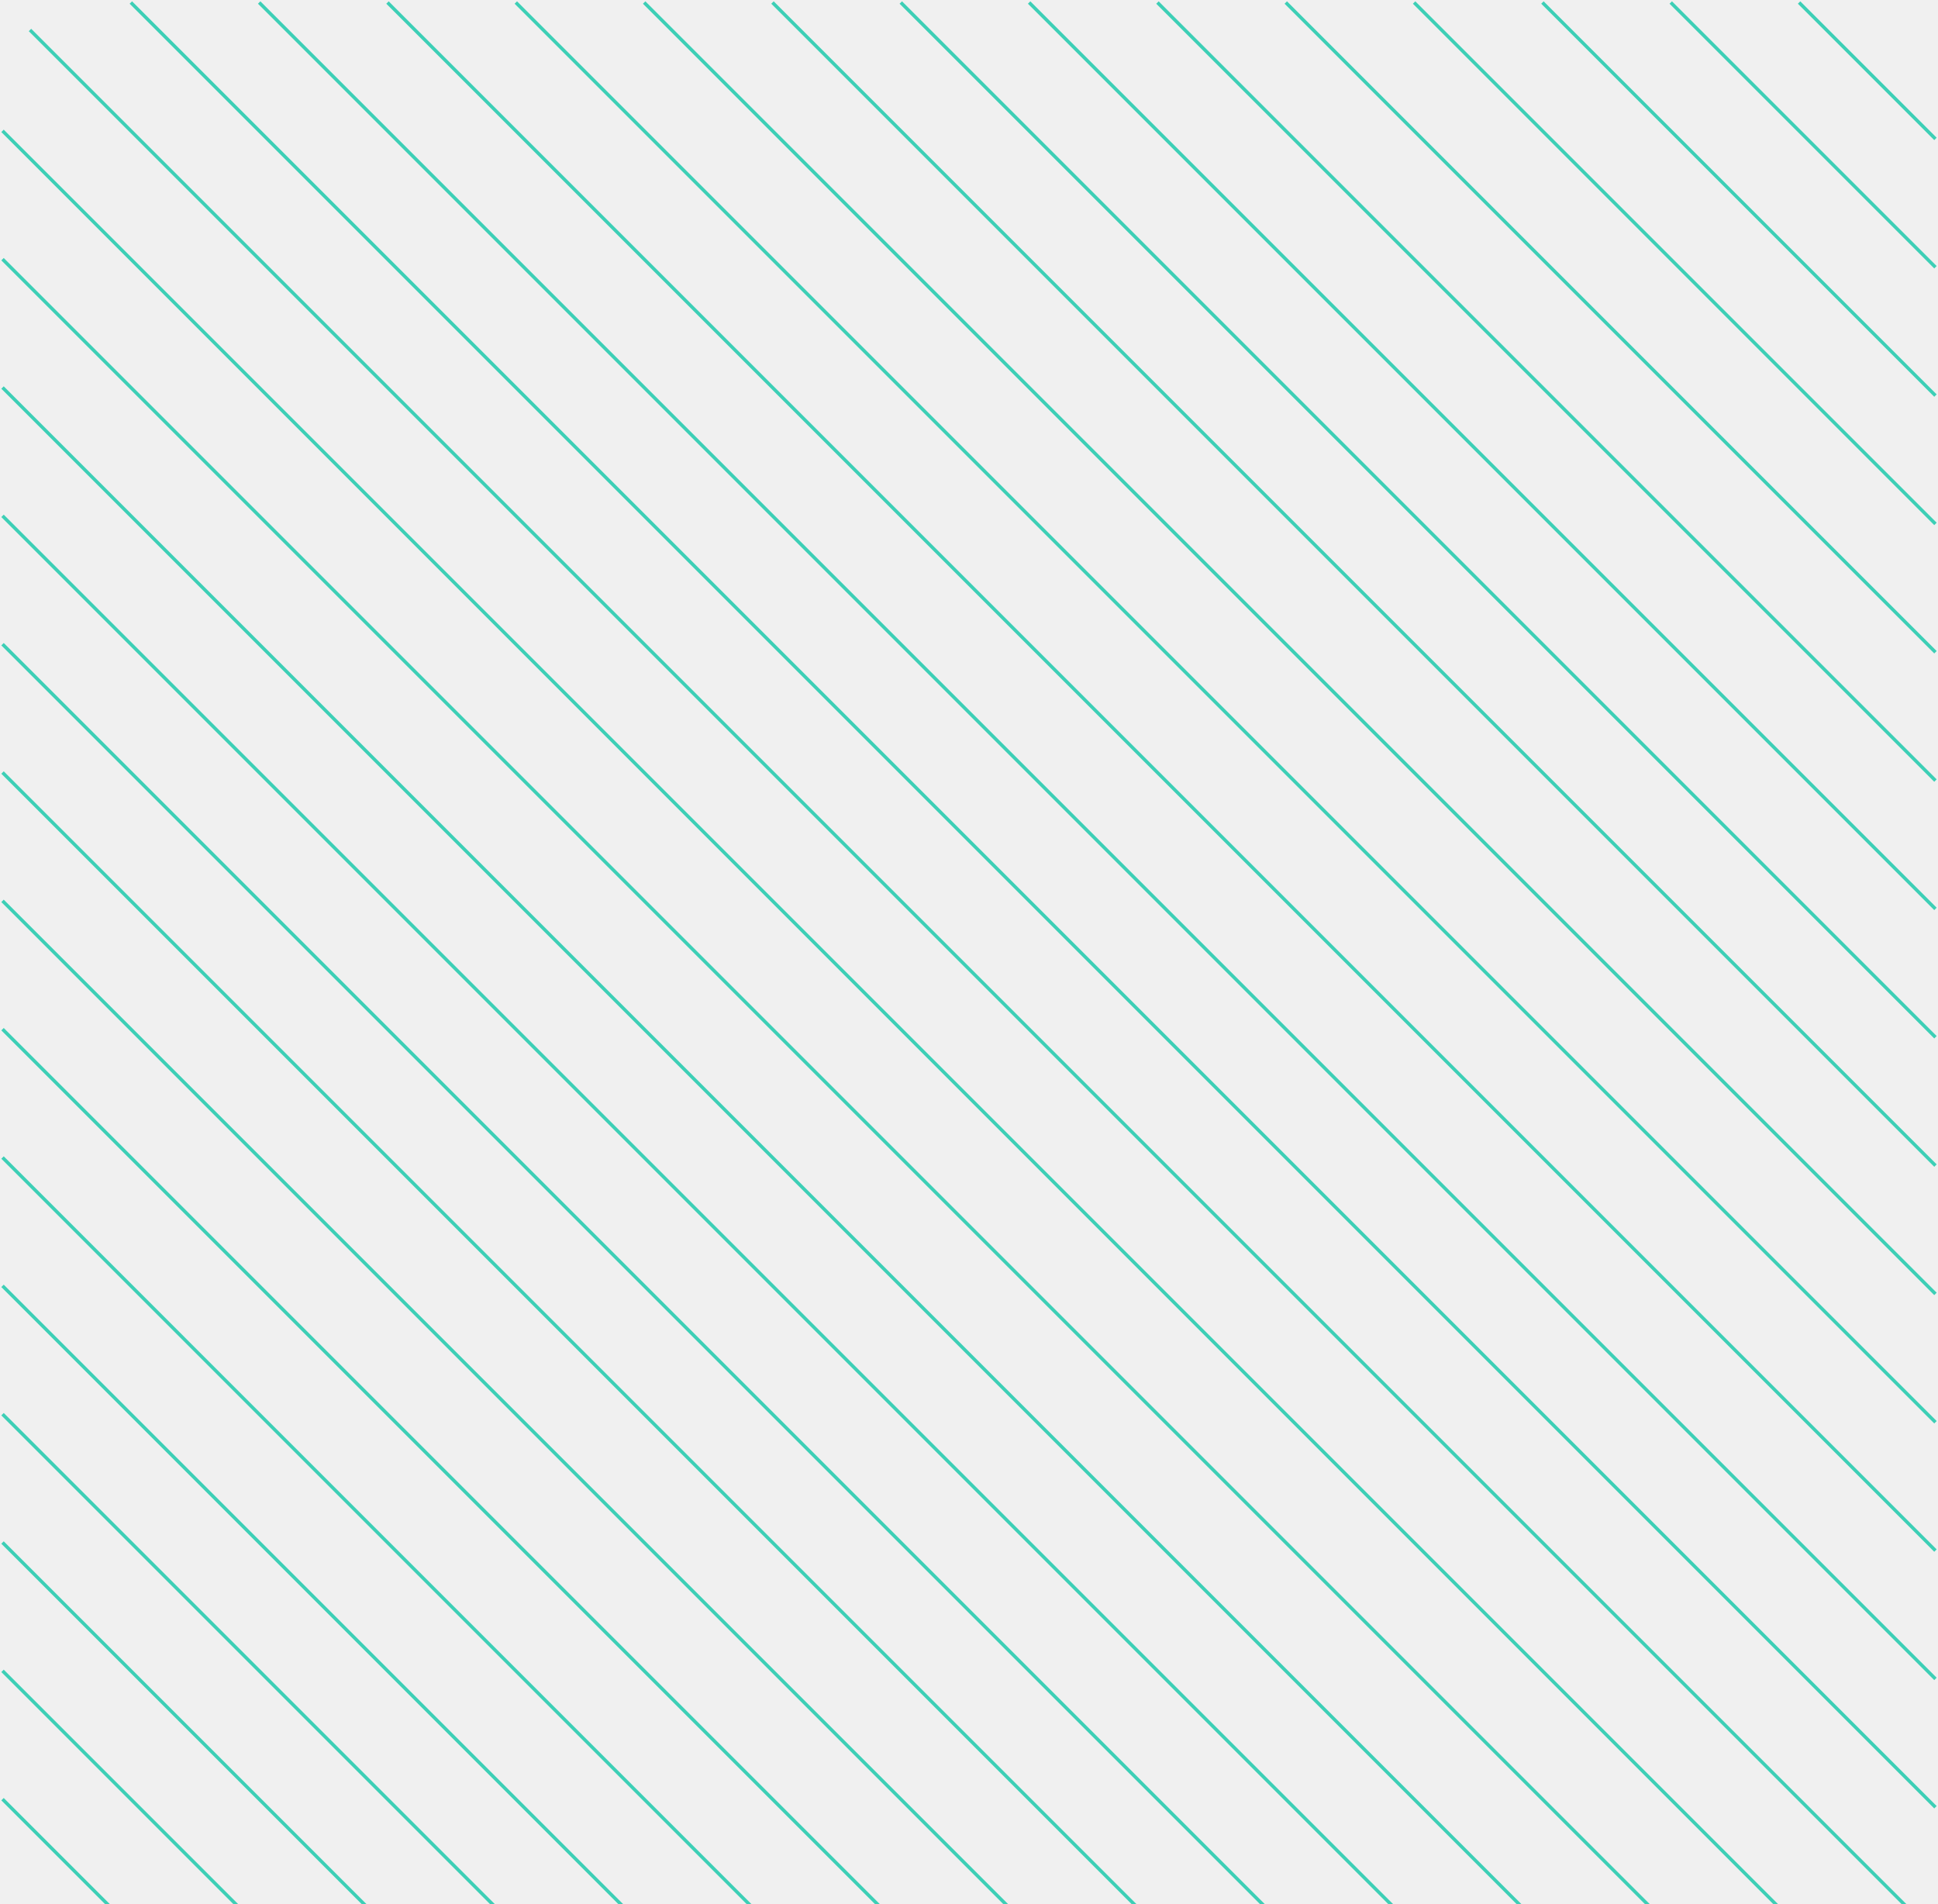
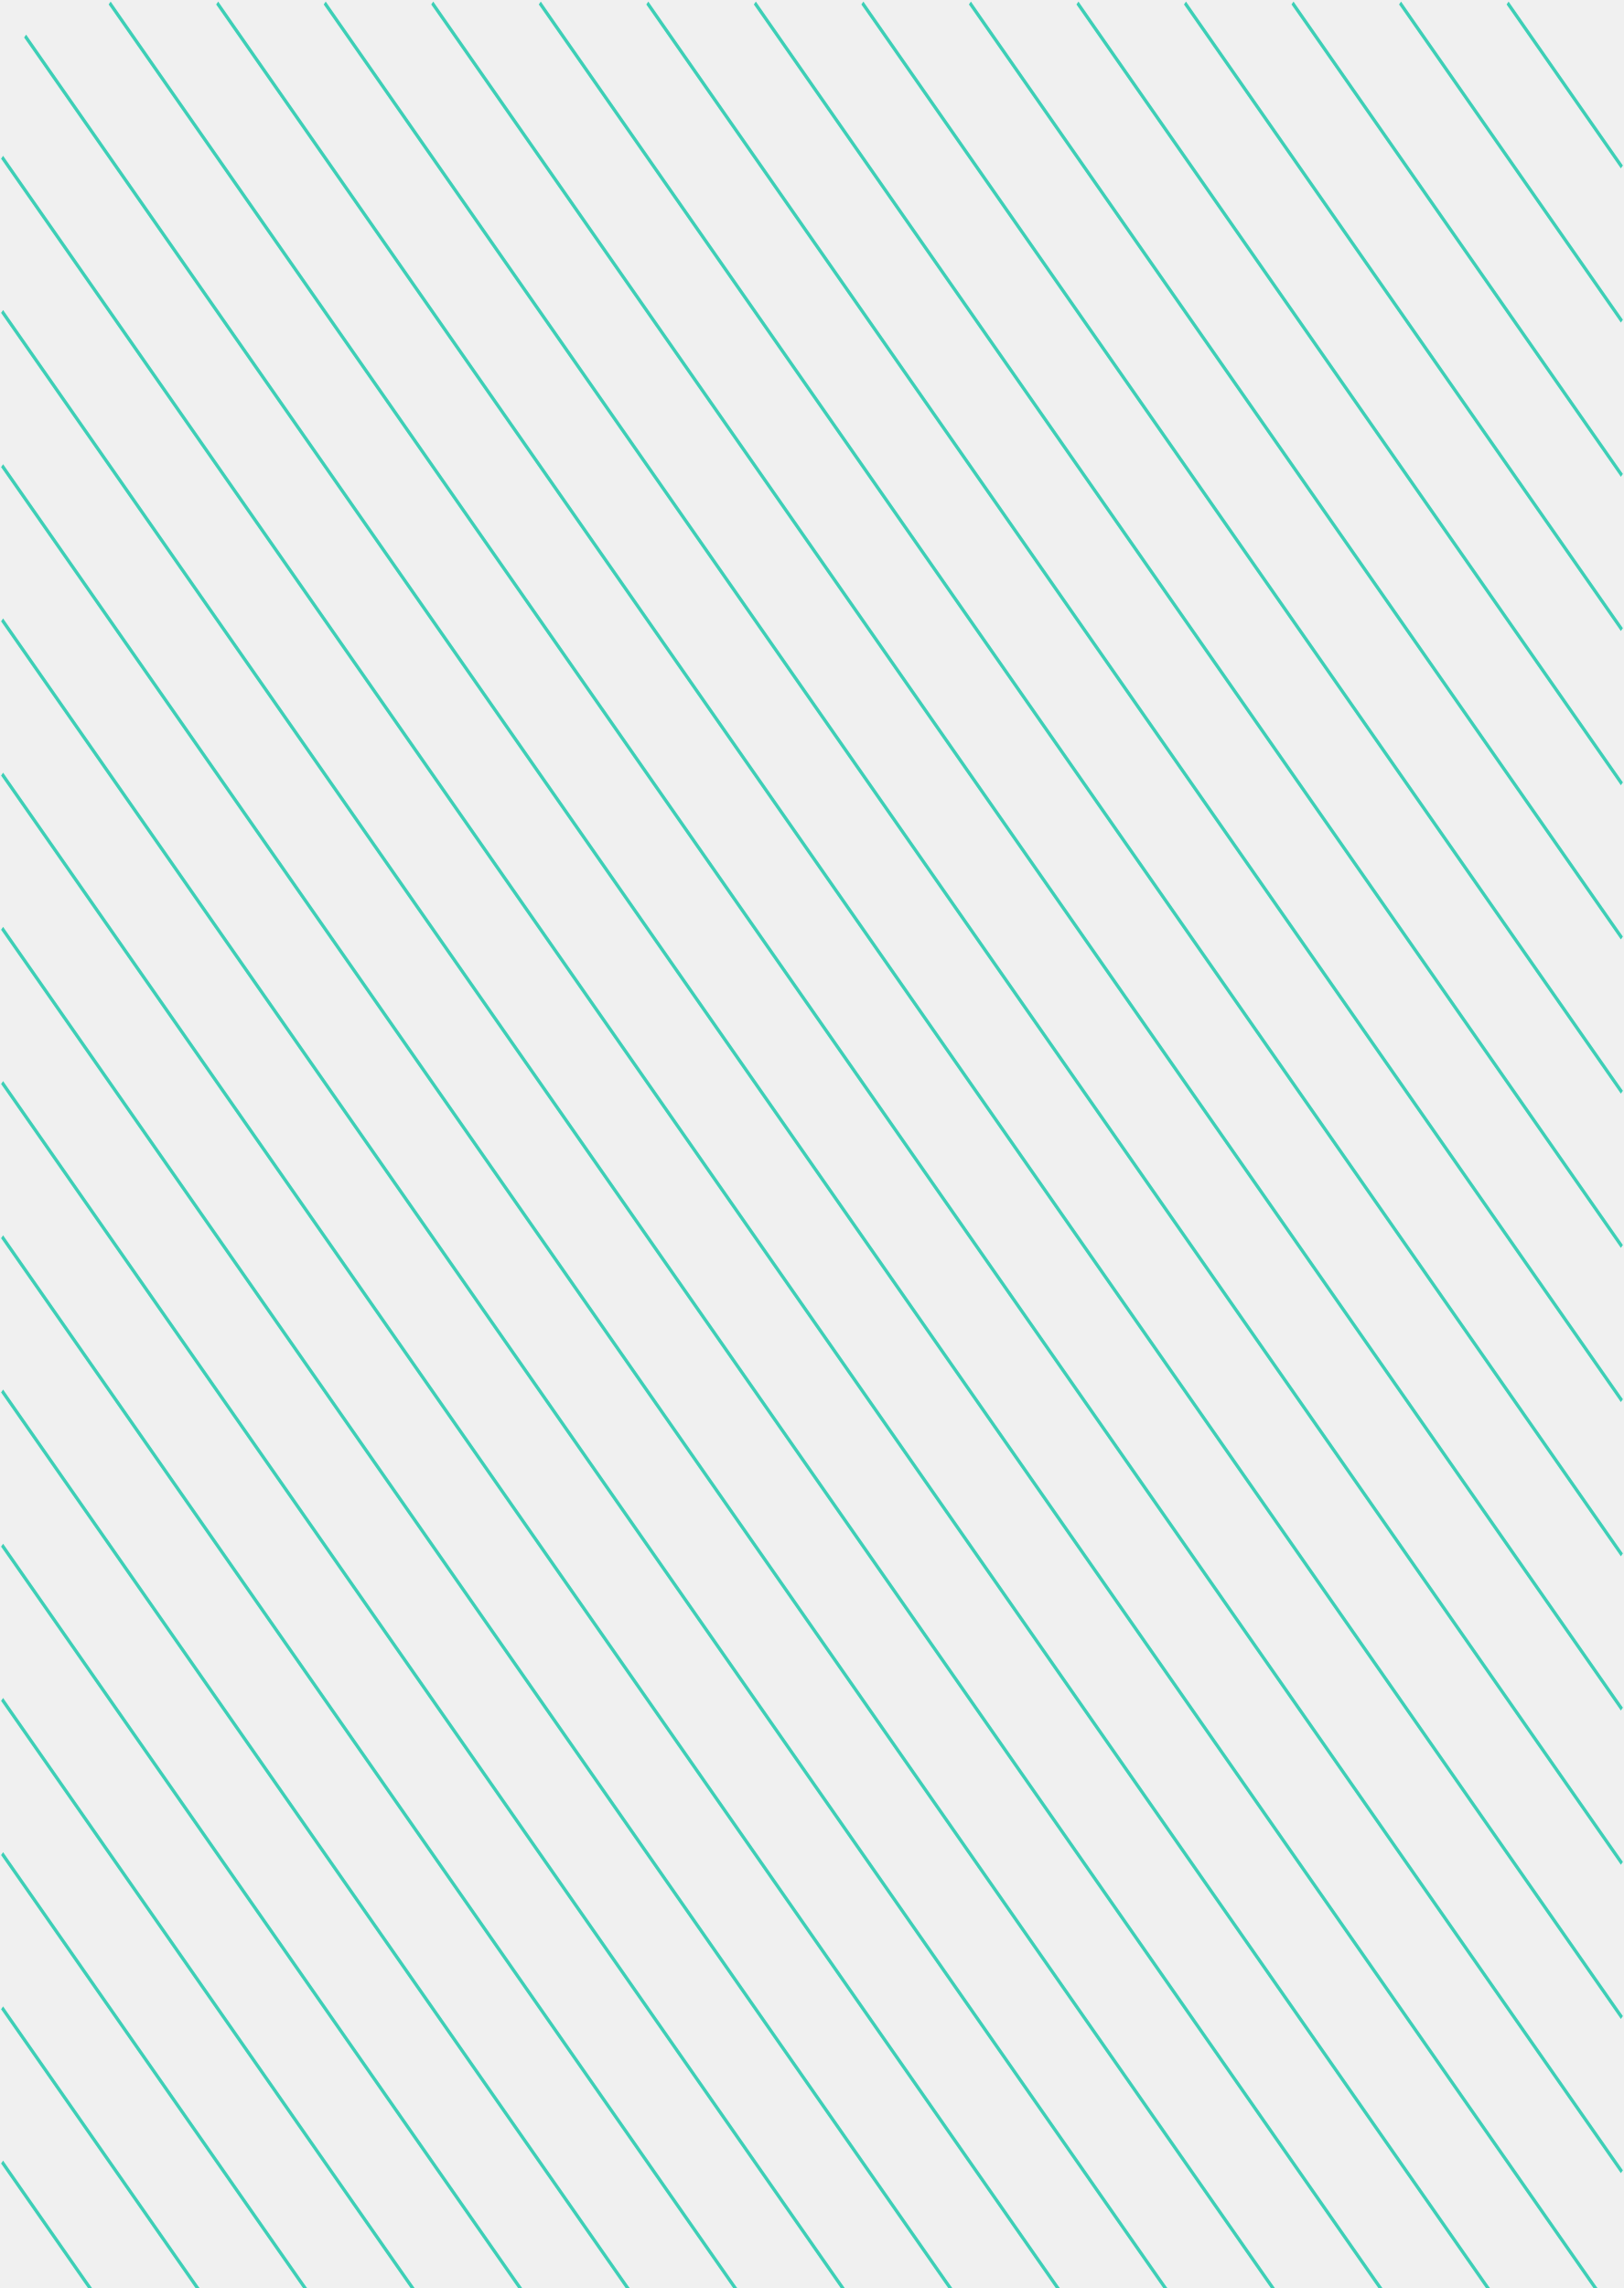
- <svg xmlns="http://www.w3.org/2000/svg" width="568" height="558" viewBox="0 0 568 558" fill="none">
-   <g clip-path="url(#clip0_3296_3932)">
-     <path d="M0.74 0.74L567.255 567.255" stroke="#3DCFB6" stroke-miterlimit="10" />
-     <path d="M567.255 529.645L38.35 0.74" stroke="#3DCFB6" stroke-miterlimit="10" />
-     <path d="M567.255 492.034L75.96 0.74" stroke="#3DCFB6" stroke-miterlimit="10" />
-     <path d="M567.255 454.424L113.571 0.74" stroke="#3DCFB6" stroke-miterlimit="10" />
-     <path d="M567.255 416.814L151.181 0.74" stroke="#3DCFB6" stroke-miterlimit="10" />
-     <path d="M567.255 379.203L188.792 0.74" stroke="#3DCFB6" stroke-miterlimit="10" />
-     <path d="M567.255 341.593L226.402 0.74" stroke="#3DCFB6" stroke-miterlimit="10" />
-     <path d="M567.255 303.983L264.012 0.74" stroke="#3DCFB6" stroke-miterlimit="10" />
-     <path d="M567.255 266.372L301.622 0.74" stroke="#3DCFB6" stroke-miterlimit="10" />
-     <path d="M567.255 228.762L339.232 0.74" stroke="#3DCFB6" stroke-miterlimit="10" />
-     <path d="M567.255 191.152L376.843 0.74" stroke="#3DCFB6" stroke-miterlimit="10" />
-     <path d="M567.255 153.541L414.453 0.74" stroke="#3DCFB6" stroke-miterlimit="10" />
-     <path d="M567.255 115.931L452.063 0.74" stroke="#3DCFB6" stroke-miterlimit="10" />
-     <path d="M78.321 567.255L0.74 489.674" stroke="#3DCFB6" stroke-miterlimit="10" />
-     <path d="M115.931 567.255L0.74 452.064" stroke="#3DCFB6" stroke-miterlimit="10" />
-     <path d="M40.711 567.255L0.74 527.284" stroke="#3DCFB6" stroke-miterlimit="10" />
-     <path d="M153.542 567.255L0.74 414.453" stroke="#3DCFB6" stroke-miterlimit="10" />
-     <path d="M191.152 567.255L0.74 376.843" stroke="#3DCFB6" stroke-miterlimit="10" />
-     <path d="M228.762 567.255L0.74 339.233" stroke="#3DCFB6" stroke-miterlimit="10" />
-     <path d="M266.373 567.255L0.74 301.622" stroke="#3DCFB6" stroke-miterlimit="10" />
-     <path d="M303.983 567.255L0.74 264.012" stroke="#3DCFB6" stroke-miterlimit="10" />
-     <path d="M341.593 567.255L0.74 226.402" stroke="#3DCFB6" stroke-miterlimit="10" />
-     <path d="M379.204 567.255L0.74 188.791" stroke="#3DCFB6" stroke-miterlimit="10" />
-     <path d="M416.814 567.255L0.74 151.181" stroke="#3DCFB6" stroke-miterlimit="10" />
-     <path d="M454.424 567.255L0.74 113.571" stroke="#3DCFB6" stroke-miterlimit="10" />
-     <path d="M492.035 567.255L0.74 75.96" stroke="#3DCFB6" stroke-miterlimit="10" />
-     <path d="M529.645 567.255L0.74 38.35" stroke="#3DCFB6" stroke-miterlimit="10" />
-     <path d="M567.255 78.321L489.674 0.74" stroke="#3DCFB6" stroke-miterlimit="10" />
-     <path d="M567.255 40.71L527.284 0.74" stroke="#3DCFB6" stroke-miterlimit="10" />
-     <path d="M567.255 3.1L564.895 0.74" stroke="#3DCFB6" stroke-miterlimit="10" />
+ <svg xmlns="http://www.w3.org/2000/svg" width="568px" height="800px" viewBox="0 0 568 800" version="1.1">
+   <defs>
+     <clipPath id="clip1">
+       <path d="M 30 0 L 538 0 C 554.57 0 568 19.258 568 43.012 L 568 771.324 C 568 795.082 554.57 814.336 538 814.336 L 30 814.336 C 13.43 814.336 0 795.082 0 771.324 L 0 43.012 C 0 19.258 13.43 0 30 0 Z M 30 0 " />
+     </clipPath>
+     <clipPath id="clip2">
+       <path d="M 24 0 L 568 0 L 568 780 L 24 780 Z M 24 0 " />
+     </clipPath>
+     <clipPath id="clip3">
+       <path d="M 30 0 L 538 0 C 554.57 0 568 19.258 568 43.012 L 568 771.324 C 568 795.082 554.57 814.336 538 814.336 L 30 814.336 C 13.43 814.336 0 795.082 0 771.324 L 0 43.012 C 0 19.258 13.43 0 30 0 Z M 30 0 " />
+     </clipPath>
+     <clipPath id="clip4">
+       <path d="M 61 0 L 568 0 L 568 726 L 61 726 Z M 61 0 " />
+     </clipPath>
+     <clipPath id="clip5">
+       <path d="M 30 0 L 538 0 C 554.57 0 568 19.258 568 43.012 L 568 771.324 C 568 795.082 554.57 814.336 538 814.336 L 30 814.336 C 13.43 814.336 0 795.082 0 771.324 L 0 43.012 C 0 19.258 13.43 0 30 0 Z M 30 0 " />
+     </clipPath>
+     <clipPath id="clip6">
+       <path d="M 99 0 L 568 0 L 568 672 L 99 672 Z M 99 0 " />
+     </clipPath>
+     <clipPath id="clip7">
+       <path d="M 30 0 L 538 0 C 554.57 0 568 19.258 568 43.012 L 568 771.324 C 568 795.082 554.57 814.336 538 814.336 L 30 814.336 C 13.43 814.336 0 795.082 0 771.324 L 0 43.012 C 0 19.258 13.43 0 30 0 Z M 30 0 " />
+     </clipPath>
+     <clipPath id="clip8">
+       <path d="M 137 0 L 568 0 L 568 618 L 137 618 Z M 137 0 " />
+     </clipPath>
+     <clipPath id="clip9">
+       <path d="M 30 0 L 538 0 C 554.57 0 568 19.258 568 43.012 L 568 771.324 C 568 795.082 554.57 814.336 538 814.336 L 30 814.336 C 13.43 814.336 0 795.082 0 771.324 L 0 43.012 C 0 19.258 13.43 0 30 0 Z M 30 0 " />
+     </clipPath>
+     <clipPath id="clip10">
+       <path d="M 174 0 L 568 0 L 568 564 L 174 564 Z M 174 0 " />
+     </clipPath>
+     <clipPath id="clip11">
+       <path d="M 30 0 L 538 0 C 554.57 0 568 19.258 568 43.012 L 568 771.324 C 568 795.082 554.57 814.336 538 814.336 L 30 814.336 C 13.43 814.336 0 795.082 0 771.324 L 0 43.012 C 0 19.258 13.43 0 30 0 Z M 30 0 " />
+     </clipPath>
+     <clipPath id="clip12">
+       <path d="M 212 0 L 568 0 L 568 511 L 212 511 Z M 212 0 " />
+     </clipPath>
+     <clipPath id="clip13">
+       <path d="M 30 0 L 538 0 C 554.57 0 568 19.258 568 43.012 L 568 771.324 C 568 795.082 554.57 814.336 538 814.336 L 30 814.336 C 13.43 814.336 0 795.082 0 771.324 L 0 43.012 C 0 19.258 13.43 0 30 0 Z M 30 0 " />
+     </clipPath>
+     <clipPath id="clip14">
+       <path d="M 249 0 L 568 0 L 568 457 L 249 457 Z M 249 0 " />
+     </clipPath>
+     <clipPath id="clip15">
+       <path d="M 30 0 L 538 0 C 554.57 0 568 19.258 568 43.012 L 568 771.324 C 568 795.082 554.57 814.336 538 814.336 L 30 814.336 C 13.43 814.336 0 795.082 0 771.324 L 0 43.012 C 0 19.258 13.43 0 30 0 Z M 30 0 " />
+     </clipPath>
+     <clipPath id="clip16">
+       <path d="M 287 0 L 568 0 L 568 403 L 287 403 Z M 287 0 " />
+     </clipPath>
+     <clipPath id="clip17">
+       <path d="M 30 0 L 538 0 C 554.57 0 568 19.258 568 43.012 L 568 771.324 C 568 795.082 554.57 814.336 538 814.336 L 30 814.336 C 13.43 814.336 0 795.082 0 771.324 L 0 43.012 C 0 19.258 13.43 0 30 0 Z M 30 0 " />
+     </clipPath>
+     <clipPath id="clip18">
+       <path d="M 325 0 L 568 0 L 568 349 L 325 349 Z M 325 0 " />
+     </clipPath>
+     <clipPath id="clip19">
+       <path d="M 30 0 L 538 0 C 554.57 0 568 19.258 568 43.012 L 568 771.324 C 568 795.082 554.57 814.336 538 814.336 L 30 814.336 C 13.43 814.336 0 795.082 0 771.324 L 0 43.012 C 0 19.258 13.43 0 30 0 Z M 30 0 " />
+     </clipPath>
+     <clipPath id="clip20">
+       <path d="M 362 0 L 568 0 L 568 295 L 362 295 Z M 362 0 " />
+     </clipPath>
+     <clipPath id="clip21">
+       <path d="M 30 0 L 538 0 C 554.57 0 568 19.258 568 43.012 L 568 771.324 C 568 795.082 554.57 814.336 538 814.336 L 30 814.336 C 13.43 814.336 0 795.082 0 771.324 L 0 43.012 C 0 19.258 13.43 0 30 0 Z M 30 0 " />
+     </clipPath>
+     <clipPath id="clip22">
+       <path d="M 400 0 L 568 0 L 568 241 L 400 241 Z M 400 0 " />
+     </clipPath>
+     <clipPath id="clip23">
+       <path d="M 30 0 L 538 0 C 554.57 0 568 19.258 568 43.012 L 568 771.324 C 568 795.082 554.57 814.336 538 814.336 L 30 814.336 C 13.43 814.336 0 795.082 0 771.324 L 0 43.012 C 0 19.258 13.43 0 30 0 Z M 30 0 " />
+     </clipPath>
+     <clipPath id="clip24">
+       <path d="M 437 0 L 568 0 L 568 187 L 437 187 Z M 437 0 " />
+     </clipPath>
+     <clipPath id="clip25">
+       <path d="M 30 0 L 538 0 C 554.57 0 568 19.258 568 43.012 L 568 771.324 C 568 795.082 554.57 814.336 538 814.336 L 30 814.336 C 13.43 814.336 0 795.082 0 771.324 L 0 43.012 C 0 19.258 13.43 0 30 0 Z M 30 0 " />
+     </clipPath>
+     <clipPath id="clip26">
+       <path d="M 0 681 L 93 681 L 93 800 L 0 800 Z M 0 681 " />
+     </clipPath>
+     <clipPath id="clip27">
+       <path d="M 30 0 L 538 0 C 554.57 0 568 19.258 568 43.012 L 568 771.324 C 568 795.082 554.57 814.336 538 814.336 L 30 814.336 C 13.43 814.336 0 795.082 0 771.324 L 0 43.012 C 0 19.258 13.43 0 30 0 Z M 30 0 " />
+     </clipPath>
+     <clipPath id="clip28">
+       <path d="M 0 627 L 131 627 L 131 800 L 0 800 Z M 0 627 " />
+     </clipPath>
+     <clipPath id="clip29">
+       <path d="M 30 0 L 538 0 C 554.57 0 568 19.258 568 43.012 L 568 771.324 C 568 795.082 554.57 814.336 538 814.336 L 30 814.336 C 13.43 814.336 0 795.082 0 771.324 L 0 43.012 C 0 19.258 13.43 0 30 0 Z M 30 0 " />
+     </clipPath>
+     <clipPath id="clip30">
+       <path d="M 0 735 L 55 735 L 55 800 L 0 800 Z M 0 735 " />
+     </clipPath>
+     <clipPath id="clip31">
+       <path d="M 30 0 L 538 0 C 554.57 0 568 19.258 568 43.012 L 568 771.324 C 568 795.082 554.57 814.336 538 814.336 L 30 814.336 C 13.43 814.336 0 795.082 0 771.324 L 0 43.012 C 0 19.258 13.43 0 30 0 Z M 30 0 " />
+     </clipPath>
+     <clipPath id="clip32">
+       <path d="M 0 573 L 168 573 L 168 800 L 0 800 Z M 0 573 " />
+     </clipPath>
+     <clipPath id="clip33">
+       <path d="M 30 0 L 538 0 C 554.57 0 568 19.258 568 43.012 L 568 771.324 C 568 795.082 554.57 814.336 538 814.336 L 30 814.336 C 13.43 814.336 0 795.082 0 771.324 L 0 43.012 C 0 19.258 13.43 0 30 0 Z M 30 0 " />
+     </clipPath>
+     <clipPath id="clip34">
+       <path d="M 0 520 L 206 520 L 206 800 L 0 800 Z M 0 520 " />
+     </clipPath>
+     <clipPath id="clip35">
+       <path d="M 30 0 L 538 0 C 554.57 0 568 19.258 568 43.012 L 568 771.324 C 568 795.082 554.57 814.336 538 814.336 L 30 814.336 C 13.43 814.336 0 795.082 0 771.324 L 0 43.012 C 0 19.258 13.43 0 30 0 Z M 30 0 " />
+     </clipPath>
+     <clipPath id="clip36">
+       <path d="M 0 466 L 243 466 L 243 800 L 0 800 Z M 0 466 " />
+     </clipPath>
+     <clipPath id="clip37">
+       <path d="M 30 0 L 538 0 C 554.57 0 568 19.258 568 43.012 L 568 771.324 C 568 795.082 554.57 814.336 538 814.336 L 30 814.336 C 13.43 814.336 0 795.082 0 771.324 L 0 43.012 C 0 19.258 13.43 0 30 0 Z M 30 0 " />
+     </clipPath>
+     <clipPath id="clip38">
+       <path d="M 0 412 L 281 412 L 281 800 L 0 800 Z M 0 412 " />
+     </clipPath>
+     <clipPath id="clip39">
+       <path d="M 30 0 L 538 0 C 554.57 0 568 19.258 568 43.012 L 568 771.324 C 568 795.082 554.57 814.336 538 814.336 L 30 814.336 C 13.43 814.336 0 795.082 0 771.324 L 0 43.012 C 0 19.258 13.43 0 30 0 Z M 30 0 " />
+     </clipPath>
+     <clipPath id="clip40">
+       <path d="M 0 358 L 319 358 L 319 800 L 0 800 Z M 0 358 " />
+     </clipPath>
+     <clipPath id="clip41">
+       <path d="M 30 0 L 538 0 C 554.57 0 568 19.258 568 43.012 L 568 771.324 C 568 795.082 554.57 814.336 538 814.336 L 30 814.336 C 13.43 814.336 0 795.082 0 771.324 L 0 43.012 C 0 19.258 13.43 0 30 0 Z M 30 0 " />
+     </clipPath>
+     <clipPath id="clip42">
+       <path d="M 0 304 L 356 304 L 356 800 L 0 800 Z M 0 304 " />
+     </clipPath>
+     <clipPath id="clip43">
+       <path d="M 30 0 L 538 0 C 554.57 0 568 19.258 568 43.012 L 568 771.324 C 568 795.082 554.57 814.336 538 814.336 L 30 814.336 C 13.43 814.336 0 795.082 0 771.324 L 0 43.012 C 0 19.258 13.43 0 30 0 Z M 30 0 " />
+     </clipPath>
+     <clipPath id="clip44">
+       <path d="M 0 250 L 394 250 L 394 800 L 0 800 Z M 0 250 " />
+     </clipPath>
+     <clipPath id="clip45">
+       <path d="M 30 0 L 538 0 C 554.57 0 568 19.258 568 43.012 L 568 771.324 C 568 795.082 554.57 814.336 538 814.336 L 30 814.336 C 13.43 814.336 0 795.082 0 771.324 L 0 43.012 C 0 19.258 13.43 0 30 0 Z M 30 0 " />
+     </clipPath>
+     <clipPath id="clip46">
+       <path d="M 0 196 L 431 196 L 431 800 L 0 800 Z M 0 196 " />
+     </clipPath>
+     <clipPath id="clip47">
+       <path d="M 30 0 L 538 0 C 554.57 0 568 19.258 568 43.012 L 568 771.324 C 568 795.082 554.57 814.336 538 814.336 L 30 814.336 C 13.43 814.336 0 795.082 0 771.324 L 0 43.012 C 0 19.258 13.43 0 30 0 Z M 30 0 " />
+     </clipPath>
+     <clipPath id="clip48">
+       <path d="M 0 142 L 469 142 L 469 800 L 0 800 Z M 0 142 " />
+     </clipPath>
+     <clipPath id="clip49">
+       <path d="M 30 0 L 538 0 C 554.57 0 568 19.258 568 43.012 L 568 771.324 C 568 795.082 554.57 814.336 538 814.336 L 30 814.336 C 13.43 814.336 0 795.082 0 771.324 L 0 43.012 C 0 19.258 13.43 0 30 0 Z M 30 0 " />
+     </clipPath>
+     <clipPath id="clip50">
+       <path d="M 0 88 L 507 88 L 507 800 L 0 800 Z M 0 88 " />
+     </clipPath>
+     <clipPath id="clip51">
+       <path d="M 30 0 L 538 0 C 554.57 0 568 19.258 568 43.012 L 568 771.324 C 568 795.082 554.57 814.336 538 814.336 L 30 814.336 C 13.43 814.336 0 795.082 0 771.324 L 0 43.012 C 0 19.258 13.43 0 30 0 Z M 30 0 " />
+     </clipPath>
+     <clipPath id="clip52">
+       <path d="M 0 34 L 544 34 L 544 800 L 0 800 Z M 0 34 " />
+     </clipPath>
+     <clipPath id="clip53">
+       <path d="M 30 0 L 538 0 C 554.57 0 568 19.258 568 43.012 L 568 771.324 C 568 795.082 554.57 814.336 538 814.336 L 30 814.336 C 13.43 814.336 0 795.082 0 771.324 L 0 43.012 C 0 19.258 13.43 0 30 0 Z M 30 0 " />
+     </clipPath>
+     <clipPath id="clip54">
+       <path d="M 475 0 L 568 0 L 568 133 L 475 133 Z M 475 0 " />
+     </clipPath>
+     <clipPath id="clip55">
+       <path d="M 30 0 L 538 0 C 554.57 0 568 19.258 568 43.012 L 568 771.324 C 568 795.082 554.57 814.336 538 814.336 L 30 814.336 C 13.43 814.336 0 795.082 0 771.324 L 0 43.012 C 0 19.258 13.43 0 30 0 Z M 30 0 " />
+     </clipPath>
+     <clipPath id="clip56">
+       <path d="M 513 0 L 568 0 L 568 79 L 513 79 Z M 513 0 " />
+     </clipPath>
+     <clipPath id="clip57">
+       <path d="M 30 0 L 538 0 C 554.57 0 568 19.258 568 43.012 L 568 771.324 C 568 795.082 554.57 814.336 538 814.336 L 30 814.336 C 13.43 814.336 0 795.082 0 771.324 L 0 43.012 C 0 19.258 13.43 0 30 0 Z M 30 0 " />
+     </clipPath>
+     <clipPath id="clip58">
+       <path d="M 550 0 L 568 0 L 568 25 L 550 25 Z M 550 0 " />
+     </clipPath>
+     <clipPath id="clip59">
+       <path d="M 30 0 L 538 0 C 554.57 0 568 19.258 568 43.012 L 568 771.324 C 568 795.082 554.57 814.336 538 814.336 L 30 814.336 C 13.43 814.336 0 795.082 0 771.324 L 0 43.012 C 0 19.258 13.43 0 30 0 Z M 30 0 " />
+     </clipPath>
+   </defs>
+   <g id="surface1">
+     <g clip-path="url(#clip1)" clip-rule="nonzero">
+       <path style="fill:none;stroke-width:1;stroke-linecap:butt;stroke-linejoin:miter;stroke:rgb(23.922%,81.176%,71.373%);stroke-opacity:1;stroke-miterlimit:10;" d="M 0.738 0.738 L 567.254 567.255 " transform="matrix(1,0,0,1.433692,0,0)" />
+     </g>
+     <g clip-path="url(#clip2)" clip-rule="nonzero">
+       <g clip-path="url(#clip3)" clip-rule="nonzero">
+         <path style="fill:none;stroke-width:1;stroke-linecap:butt;stroke-linejoin:miter;stroke:rgb(23.922%,81.176%,71.373%);stroke-opacity:1;stroke-miterlimit:10;" d="M 567.254 529.645 L 38.352 0.738 " transform="matrix(1,0,0,1.433692,0,0)" />
+       </g>
+     </g>
+     <g clip-path="url(#clip4)" clip-rule="nonzero">
+       <g clip-path="url(#clip5)" clip-rule="nonzero">
+         <path style="fill:none;stroke-width:1;stroke-linecap:butt;stroke-linejoin:miter;stroke:rgb(23.922%,81.176%,71.373%);stroke-opacity:1;stroke-miterlimit:10;" d="M 567.254 492.034 L 75.961 0.738 " transform="matrix(1,0,0,1.433692,0,0)" />
+       </g>
+     </g>
+     <g clip-path="url(#clip6)" clip-rule="nonzero">
+       <g clip-path="url(#clip7)" clip-rule="nonzero">
+         <path style="fill:none;stroke-width:1;stroke-linecap:butt;stroke-linejoin:miter;stroke:rgb(23.922%,81.176%,71.373%);stroke-opacity:1;stroke-miterlimit:10;" d="M 567.254 454.424 L 113.57 0.738 " transform="matrix(1,0,0,1.433692,0,0)" />
+       </g>
+     </g>
+     <g clip-path="url(#clip8)" clip-rule="nonzero">
+       <g clip-path="url(#clip9)" clip-rule="nonzero">
+         <path style="fill:none;stroke-width:1;stroke-linecap:butt;stroke-linejoin:miter;stroke:rgb(23.922%,81.176%,71.373%);stroke-opacity:1;stroke-miterlimit:10;" d="M 567.254 416.813 L 151.18 0.738 " transform="matrix(1,0,0,1.433692,0,0)" />
+       </g>
+     </g>
+     <g clip-path="url(#clip10)" clip-rule="nonzero">
+       <g clip-path="url(#clip11)" clip-rule="nonzero">
+         <path style="fill:none;stroke-width:1;stroke-linecap:butt;stroke-linejoin:miter;stroke:rgb(23.922%,81.176%,71.373%);stroke-opacity:1;stroke-miterlimit:10;" d="M 567.254 379.203 L 188.793 0.738 " transform="matrix(1,0,0,1.433692,0,0)" />
+       </g>
+     </g>
+     <g clip-path="url(#clip12)" clip-rule="nonzero">
+       <g clip-path="url(#clip13)" clip-rule="nonzero">
+         <path style="fill:none;stroke-width:1;stroke-linecap:butt;stroke-linejoin:miter;stroke:rgb(23.922%,81.176%,71.373%);stroke-opacity:1;stroke-miterlimit:10;" d="M 567.254 341.592 L 226.402 0.738 " transform="matrix(1,0,0,1.433692,0,0)" />
+       </g>
+     </g>
+     <g clip-path="url(#clip14)" clip-rule="nonzero">
+       <g clip-path="url(#clip15)" clip-rule="nonzero">
+         <path style="fill:none;stroke-width:1;stroke-linecap:butt;stroke-linejoin:miter;stroke:rgb(23.922%,81.176%,71.373%);stroke-opacity:1;stroke-miterlimit:10;" d="M 567.254 303.982 L 264.012 0.738 " transform="matrix(1,0,0,1.433692,0,0)" />
+       </g>
+     </g>
+     <g clip-path="url(#clip16)" clip-rule="nonzero">
+       <g clip-path="url(#clip17)" clip-rule="nonzero">
+         <path style="fill:none;stroke-width:1;stroke-linecap:butt;stroke-linejoin:miter;stroke:rgb(23.922%,81.176%,71.373%);stroke-opacity:1;stroke-miterlimit:10;" d="M 567.254 266.371 L 301.621 0.738 " transform="matrix(1,0,0,1.433692,0,0)" />
+       </g>
+     </g>
+     <g clip-path="url(#clip18)" clip-rule="nonzero">
+       <g clip-path="url(#clip19)" clip-rule="nonzero">
+         <path style="fill:none;stroke-width:1;stroke-linecap:butt;stroke-linejoin:miter;stroke:rgb(23.922%,81.176%,71.373%);stroke-opacity:1;stroke-miterlimit:10;" d="M 567.254 228.761 L 339.23 0.738 " transform="matrix(1,0,0,1.433692,0,0)" />
+       </g>
+     </g>
+     <g clip-path="url(#clip20)" clip-rule="nonzero">
+       <g clip-path="url(#clip21)" clip-rule="nonzero">
+         <path style="fill:none;stroke-width:1;stroke-linecap:butt;stroke-linejoin:miter;stroke:rgb(23.922%,81.176%,71.373%);stroke-opacity:1;stroke-miterlimit:10;" d="M 567.254 191.153 L 376.844 0.738 " transform="matrix(1,0,0,1.433692,0,0)" />
+       </g>
+     </g>
+     <g clip-path="url(#clip22)" clip-rule="nonzero">
+       <g clip-path="url(#clip23)" clip-rule="nonzero">
+         <path style="fill:none;stroke-width:1;stroke-linecap:butt;stroke-linejoin:miter;stroke:rgb(23.922%,81.176%,71.373%);stroke-opacity:1;stroke-miterlimit:10;" d="M 567.254 153.54 L 414.453 0.738 " transform="matrix(1,0,0,1.433692,0,0)" />
+       </g>
+     </g>
+     <g clip-path="url(#clip24)" clip-rule="nonzero">
+       <g clip-path="url(#clip25)" clip-rule="nonzero">
+         <path style="fill:none;stroke-width:1;stroke-linecap:butt;stroke-linejoin:miter;stroke:rgb(23.922%,81.176%,71.373%);stroke-opacity:1;stroke-miterlimit:10;" d="M 567.254 115.932 L 452.062 0.738 " transform="matrix(1,0,0,1.433692,0,0)" />
+       </g>
+     </g>
+     <g clip-path="url(#clip26)" clip-rule="nonzero">
+       <g clip-path="url(#clip27)" clip-rule="nonzero">
+         <path style="fill:none;stroke-width:1;stroke-linecap:butt;stroke-linejoin:miter;stroke:rgb(23.922%,81.176%,71.373%);stroke-opacity:1;stroke-miterlimit:10;" d="M 78.32 567.255 L 0.738 489.675 " transform="matrix(1,0,0,1.433692,0,0)" />
+       </g>
+     </g>
+     <g clip-path="url(#clip28)" clip-rule="nonzero">
+       <g clip-path="url(#clip29)" clip-rule="nonzero">
+         <path style="fill:none;stroke-width:1;stroke-linecap:butt;stroke-linejoin:miter;stroke:rgb(23.922%,81.176%,71.373%);stroke-opacity:1;stroke-miterlimit:10;" d="M 115.93 567.255 L 0.738 452.064 " transform="matrix(1,0,0,1.433692,0,0)" />
+       </g>
+     </g>
+     <g clip-path="url(#clip30)" clip-rule="nonzero">
+       <g clip-path="url(#clip31)" clip-rule="nonzero">
+         <path style="fill:none;stroke-width:1;stroke-linecap:butt;stroke-linejoin:miter;stroke:rgb(23.922%,81.176%,71.373%);stroke-opacity:1;stroke-miterlimit:10;" d="M 40.711 567.255 L 0.738 527.283 " transform="matrix(1,0,0,1.433692,0,0)" />
+       </g>
+     </g>
+     <g clip-path="url(#clip32)" clip-rule="nonzero">
+       <g clip-path="url(#clip33)" clip-rule="nonzero">
+         <path style="fill:none;stroke-width:1;stroke-linecap:butt;stroke-linejoin:miter;stroke:rgb(23.922%,81.176%,71.373%);stroke-opacity:1;stroke-miterlimit:10;" d="M 153.543 567.255 L 0.738 414.454 " transform="matrix(1,0,0,1.433692,0,0)" />
+       </g>
+     </g>
+     <g clip-path="url(#clip34)" clip-rule="nonzero">
+       <g clip-path="url(#clip35)" clip-rule="nonzero">
+         <path style="fill:none;stroke-width:1;stroke-linecap:butt;stroke-linejoin:miter;stroke:rgb(23.922%,81.176%,71.373%);stroke-opacity:1;stroke-miterlimit:10;" d="M 191.152 567.255 L 0.738 376.843 " transform="matrix(1,0,0,1.433692,0,0)" />
+       </g>
+     </g>
+     <g clip-path="url(#clip36)" clip-rule="nonzero">
+       <g clip-path="url(#clip37)" clip-rule="nonzero">
+         <path style="fill:none;stroke-width:1;stroke-linecap:butt;stroke-linejoin:miter;stroke:rgb(23.922%,81.176%,71.373%);stroke-opacity:1;stroke-miterlimit:10;" d="M 228.762 567.255 L 0.738 339.233 " transform="matrix(1,0,0,1.433692,0,0)" />
+       </g>
+     </g>
+     <g clip-path="url(#clip38)" clip-rule="nonzero">
+       <g clip-path="url(#clip39)" clip-rule="nonzero">
+         <path style="fill:none;stroke-width:1;stroke-linecap:butt;stroke-linejoin:miter;stroke:rgb(23.922%,81.176%,71.373%);stroke-opacity:1;stroke-miterlimit:10;" d="M 266.371 567.255 L 0.738 301.622 " transform="matrix(1,0,0,1.433692,0,0)" />
+       </g>
+     </g>
+     <g clip-path="url(#clip40)" clip-rule="nonzero">
+       <g clip-path="url(#clip41)" clip-rule="nonzero">
+         <path style="fill:none;stroke-width:1;stroke-linecap:butt;stroke-linejoin:miter;stroke:rgb(23.922%,81.176%,71.373%);stroke-opacity:1;stroke-miterlimit:10;" d="M 303.984 567.255 L 0.738 264.012 " transform="matrix(1,0,0,1.433692,0,0)" />
+       </g>
+     </g>
+     <g clip-path="url(#clip42)" clip-rule="nonzero">
+       <g clip-path="url(#clip43)" clip-rule="nonzero">
+         <path style="fill:none;stroke-width:1;stroke-linecap:butt;stroke-linejoin:miter;stroke:rgb(23.922%,81.176%,71.373%);stroke-opacity:1;stroke-miterlimit:10;" d="M 341.594 567.255 L 0.738 226.401 " transform="matrix(1,0,0,1.433692,0,0)" />
+       </g>
+     </g>
+     <g clip-path="url(#clip44)" clip-rule="nonzero">
+       <g clip-path="url(#clip45)" clip-rule="nonzero">
+         <path style="fill:none;stroke-width:1;stroke-linecap:butt;stroke-linejoin:miter;stroke:rgb(23.922%,81.176%,71.373%);stroke-opacity:1;stroke-miterlimit:10;" d="M 379.203 567.255 L 0.738 188.791 " transform="matrix(1,0,0,1.433692,0,0)" />
+       </g>
+     </g>
+     <g clip-path="url(#clip46)" clip-rule="nonzero">
+       <g clip-path="url(#clip47)" clip-rule="nonzero">
+         <path style="fill:none;stroke-width:1;stroke-linecap:butt;stroke-linejoin:miter;stroke:rgb(23.922%,81.176%,71.373%);stroke-opacity:1;stroke-miterlimit:10;" d="M 416.812 567.255 L 0.738 151.18 " transform="matrix(1,0,0,1.433692,0,0)" />
+       </g>
+     </g>
+     <g clip-path="url(#clip48)" clip-rule="nonzero">
+       <g clip-path="url(#clip49)" clip-rule="nonzero">
+         <path style="fill:none;stroke-width:1;stroke-linecap:butt;stroke-linejoin:miter;stroke:rgb(23.922%,81.176%,71.373%);stroke-opacity:1;stroke-miterlimit:10;" d="M 454.426 567.255 L 0.738 113.57 " transform="matrix(1,0,0,1.433692,0,0)" />
+       </g>
+     </g>
+     <g clip-path="url(#clip50)" clip-rule="nonzero">
+       <g clip-path="url(#clip51)" clip-rule="nonzero">
+         <path style="fill:none;stroke-width:1;stroke-linecap:butt;stroke-linejoin:miter;stroke:rgb(23.922%,81.176%,71.373%);stroke-opacity:1;stroke-miterlimit:10;" d="M 492.035 567.255 L 0.738 75.959 " transform="matrix(1,0,0,1.433692,0,0)" />
+       </g>
+     </g>
+     <g clip-path="url(#clip52)" clip-rule="nonzero">
+       <g clip-path="url(#clip53)" clip-rule="nonzero">
+         <path style="fill:none;stroke-width:1;stroke-linecap:butt;stroke-linejoin:miter;stroke:rgb(23.922%,81.176%,71.373%);stroke-opacity:1;stroke-miterlimit:10;" d="M 529.645 567.255 L 0.738 38.349 " transform="matrix(1,0,0,1.433692,0,0)" />
+       </g>
+     </g>
+     <g clip-path="url(#clip54)" clip-rule="nonzero">
+       <g clip-path="url(#clip55)" clip-rule="nonzero">
+         <path style="fill:none;stroke-width:1;stroke-linecap:butt;stroke-linejoin:miter;stroke:rgb(23.922%,81.176%,71.373%);stroke-opacity:1;stroke-miterlimit:10;" d="M 567.254 78.322 L 489.676 0.738 " transform="matrix(1,0,0,1.433692,0,0)" />
+       </g>
+     </g>
+     <g clip-path="url(#clip56)" clip-rule="nonzero">
+       <g clip-path="url(#clip57)" clip-rule="nonzero">
+         <path style="fill:none;stroke-width:1;stroke-linecap:butt;stroke-linejoin:miter;stroke:rgb(23.922%,81.176%,71.373%);stroke-opacity:1;stroke-miterlimit:10;" d="M 567.254 40.711 L 527.285 0.738 " transform="matrix(1,0,0,1.433692,0,0)" />
+       </g>
+     </g>
+     <g clip-path="url(#clip58)" clip-rule="nonzero">
+       <g clip-path="url(#clip59)" clip-rule="nonzero">
+         <path style="fill:none;stroke-width:1;stroke-linecap:butt;stroke-linejoin:miter;stroke:rgb(23.922%,81.176%,71.373%);stroke-opacity:1;stroke-miterlimit:10;" d="M 567.254 3.101 L 564.895 0.738 " transform="matrix(1,0,0,1.433692,0,0)" />
+       </g>
+     </g>
  </g>
-   <defs>
-     <clipPath id="clip0_3296_3932">
-       <rect width="568" height="568" rx="30" fill="white" />
-     </clipPath>
-   </defs>
</svg>
